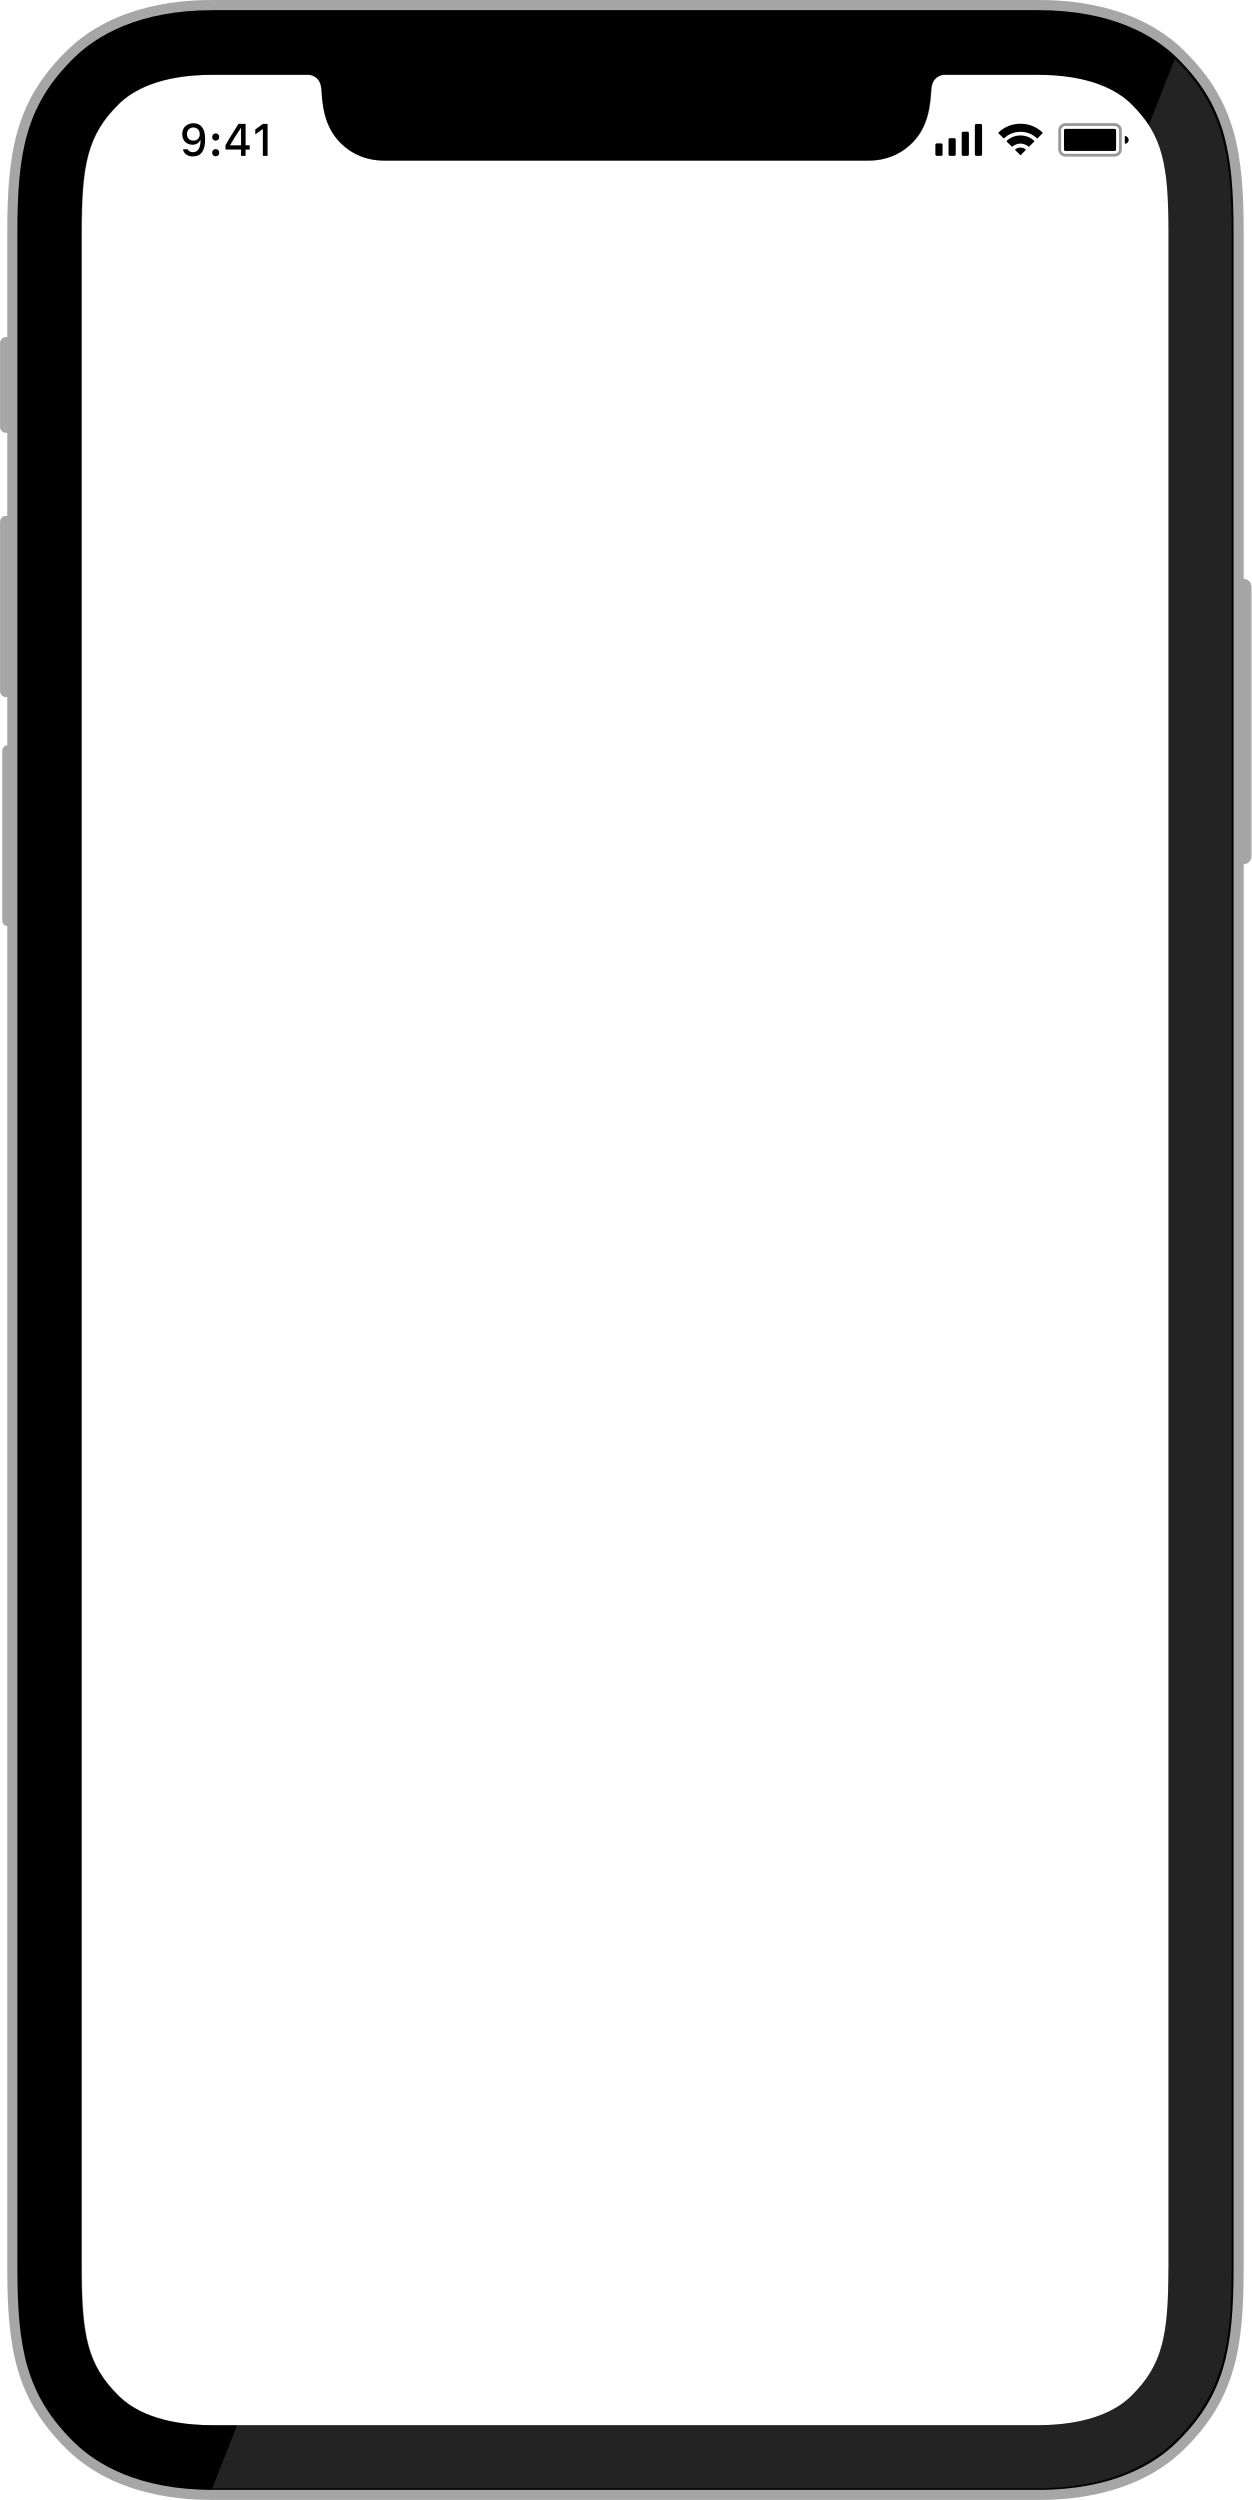
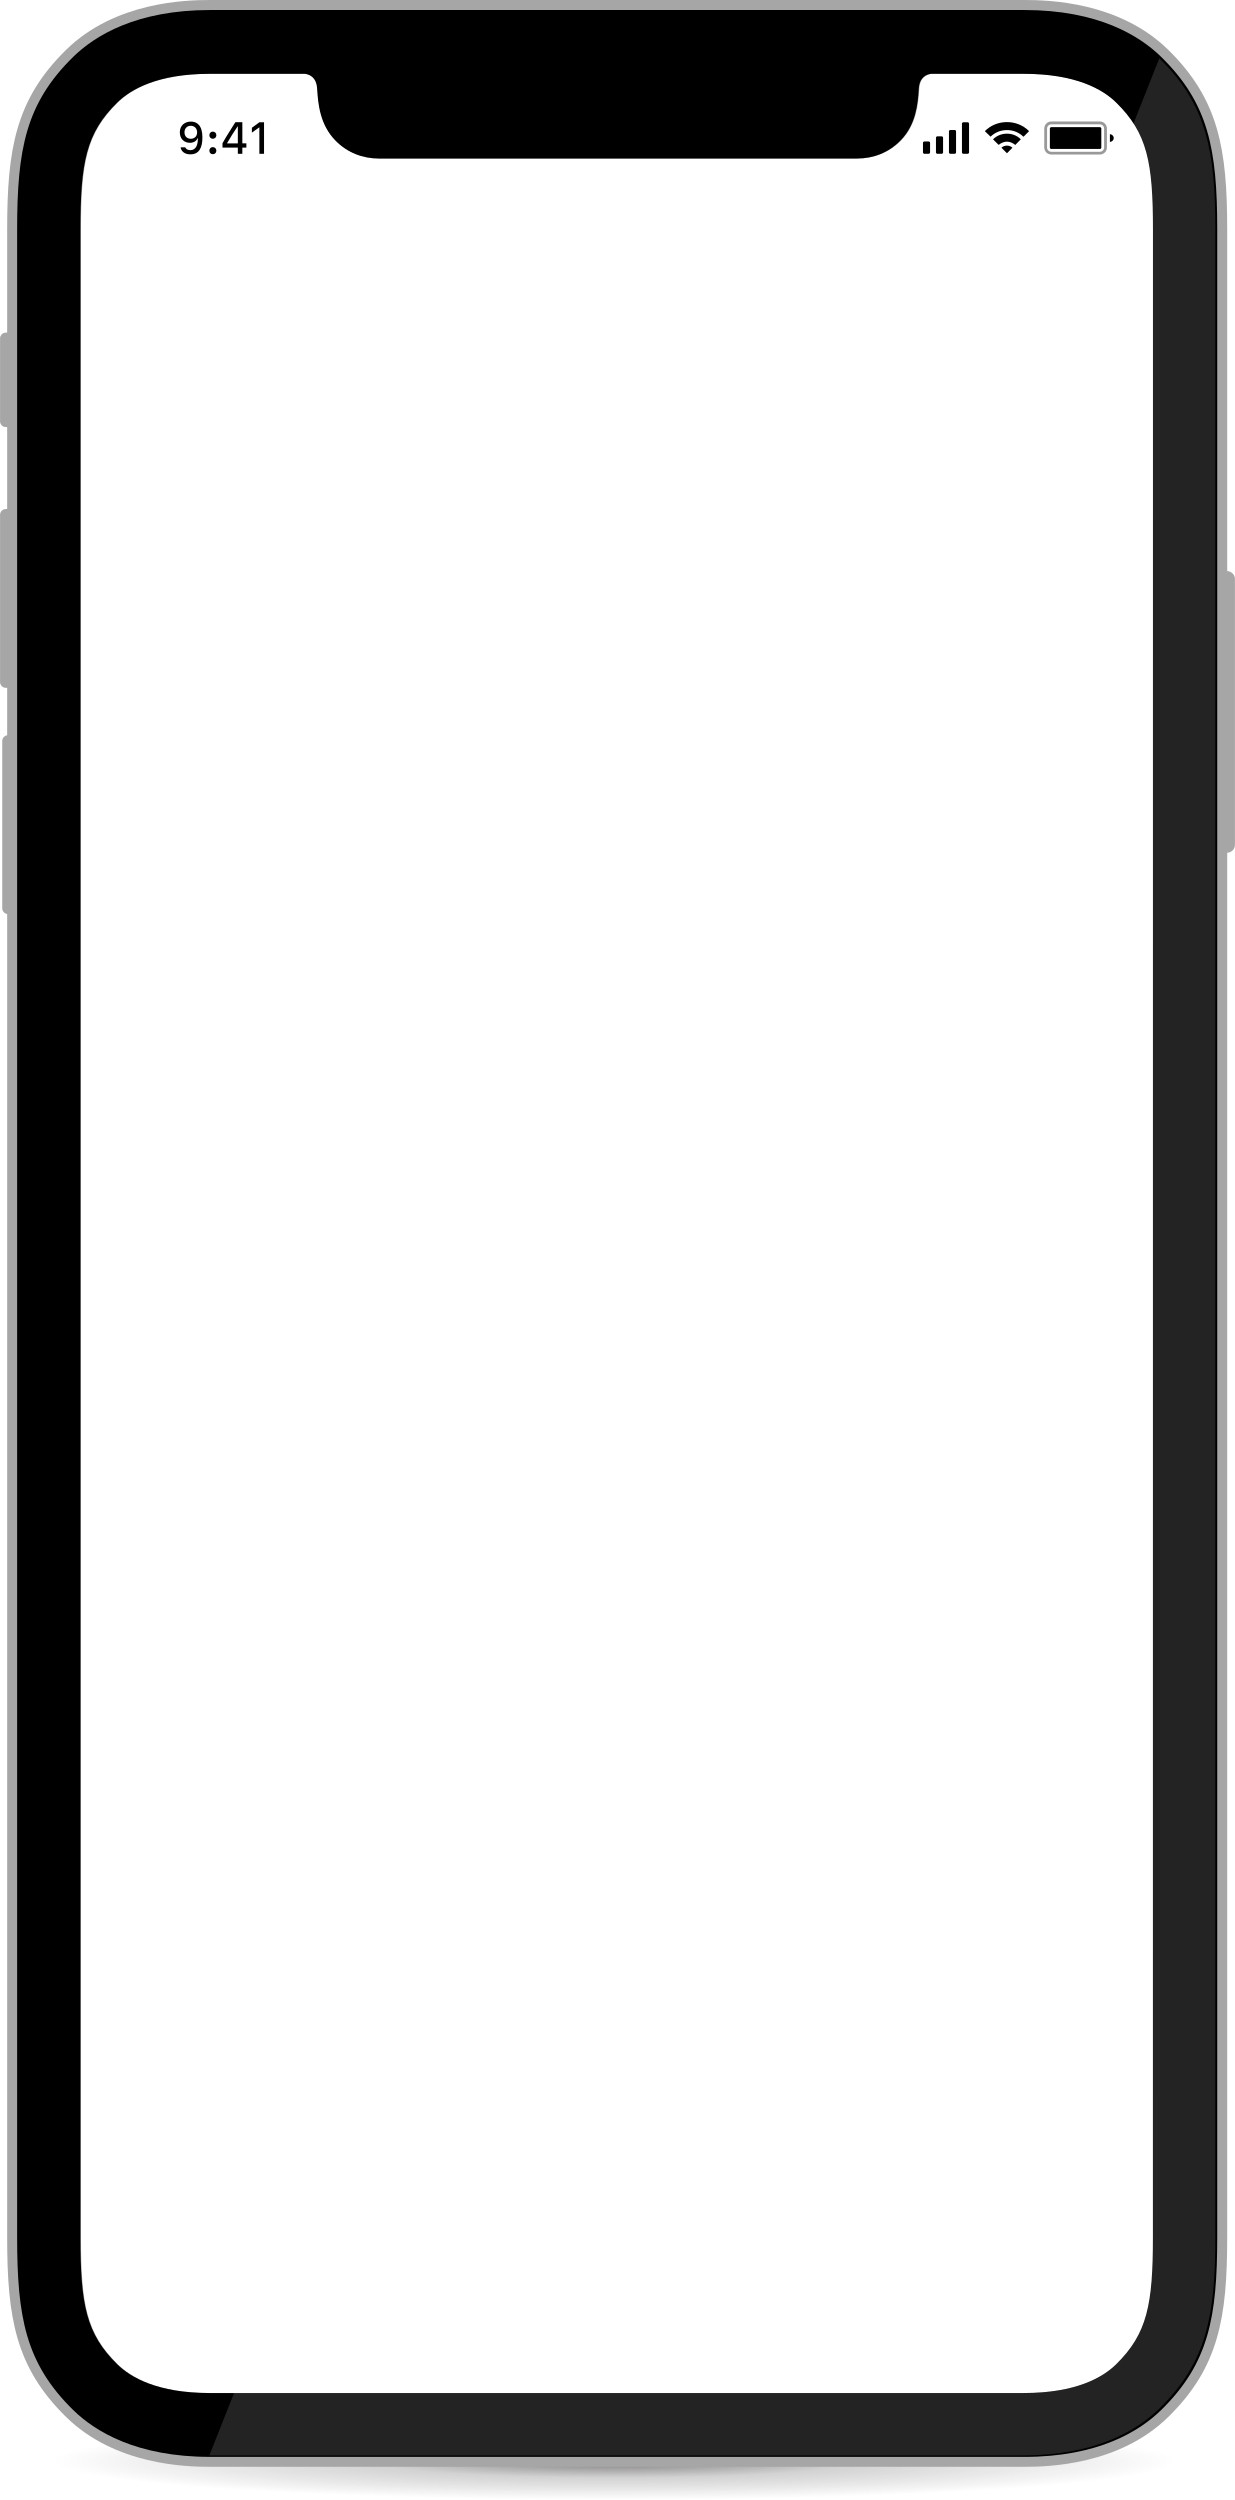
- <svg xmlns="http://www.w3.org/2000/svg" xmlns:xlink="http://www.w3.org/1999/xlink" version="1.1" id="Layer_1" x="0px" y="0px" width="2328.8px" height="4651.9px" viewBox="0 0 2328.8 4651.9" style="enable-background:new 0 0 2328.8 4651.9;" xml:space="preserve">
+ <svg xmlns="http://www.w3.org/2000/svg" version="1.1" id="Layer_1" x="0px" y="0px" width="2328.8px" height="4714.4px" viewBox="0 0 2328.8 4714.4" style="enable-background:new 0 0 2328.8 4714.4;" xml:space="preserve">
  <style type="text/css">
- 	.st0{fill:#A6A6A6;}
- 	.st1{fill:#1A1A1C;}
- 	.st2{fill-rule:evenodd;clip-rule:evenodd;}
- 	.st3{opacity:0.4;}
- 	.st4{opacity:0.14;fill:url(#SVGID_3_);}
+ 	.st0{fill:url(#SVGID_2_);}
+ 	.st1{fill:#A6A6A6;}
+ 	.st2{fill:#1A1A1C;}
+ 	.st3{opacity:0.4;enable-background:new    ;}
+ 	.st4{opacity:0.14;fill:url(#SVGID_3_);enable-background:new    ;}
</style>
+   <radialGradient id="SVGID_2_" cx="1156.93" cy="11070.984" r="1391.653" gradientTransform="matrix(0.7603 0 0 5.298734e-02 279.5867 4053.988)" gradientUnits="userSpaceOnUse">
+     <stop offset="0" style="stop-color:#231F20;stop-opacity:0.6" />
+     <stop offset="0.431" style="stop-color:#231F20;stop-opacity:0.2" />
+     <stop offset="1" style="stop-color:#000000;stop-opacity:0" />
+   </radialGradient>
+   <ellipse class="st0" cx="1159.2" cy="4640.6" rx="1058.1" ry="73.7" />
  <g>
-     <path class="st0" d="M10.7,627.2c-0.9,0-1.7,0.3-2.5,0.5v-0.2c-0.3,0.1-0.5,0.2-0.8,0.3c-0.6,0.2-1.1,0.4-1.6,0.7   c-0.6,0.3-1.2,0.7-1.7,1.2c-0.4,0.4-0.9,0.7-1.2,1.1c-0.5,0.6-0.9,1.3-1.3,2c-0.2,0.4-0.5,0.8-0.7,1.2c-0.5,1.2-0.8,2.5-0.8,3.9   v156.8c0,1.4,0.3,2.7,0.8,3.9c0.2,0.4,0.4,0.8,0.7,1.2c0.4,0.7,0.8,1.4,1.3,2c0.4,0.4,0.8,0.8,1.2,1.1c0.5,0.4,1.1,0.8,1.7,1.2   c0.5,0.3,1.1,0.5,1.6,0.7c0.3,0.1,0.5,0.3,0.8,0.3v-0.2c0.8,0.2,1.6,0.5,2.5,0.5h5.7V627.2H10.7z" />
-     <path class="st0" d="M10.7,959.9c-0.9,0-1.7,0.3-2.5,0.5v-0.2c-0.3,0.1-0.5,0.2-0.8,0.3c-0.6,0.2-1.1,0.4-1.6,0.7   c-0.6,0.3-1.2,0.7-1.7,1.2c-0.4,0.4-0.9,0.7-1.2,1.1c-0.5,0.6-0.9,1.3-1.3,2c-0.2,0.4-0.5,0.8-0.7,1.2c-0.5,1.2-0.8,2.5-0.8,3.9   v315.8c0,1.4,0.3,2.7,0.8,3.9c0.2,0.4,0.4,0.8,0.7,1.2c0.4,0.7,0.8,1.4,1.3,2c0.4,0.4,0.8,0.8,1.2,1.1c0.5,0.4,1.1,0.8,1.7,1.2   c0.5,0.3,1.1,0.5,1.7,0.7c0.3,0.1,0.5,0.3,0.8,0.3v-0.2c0.8,0.2,1.6,0.5,2.5,0.5h5.7V959.9H10.7z" />
-     <path class="st0" d="M14.9,1386.4c-0.9,0-1.7,0.3-2.5,0.5v-0.2c-0.3,0.1-0.5,0.2-0.8,0.3c-0.6,0.2-1.1,0.4-1.6,0.7   c-0.6,0.3-1.2,0.7-1.8,1.2c-0.4,0.3-0.8,0.7-1.2,1.1c-0.6,0.6-1,1.3-1.4,2c-0.2,0.4-0.5,0.7-0.6,1.2c-0.5,1.2-0.8,2.5-0.8,3.9V1713   c0,1.4,0.3,2.7,0.8,3.9c0.2,0.4,0.4,0.8,0.6,1.2c0.4,0.7,0.8,1.4,1.4,2c0.4,0.4,0.8,0.7,1.2,1.1c0.6,0.4,1.1,0.8,1.7,1.2   c0.5,0.3,1.1,0.5,1.7,0.7c0.3,0.1,0.5,0.3,0.8,0.3v-0.2c0.8,0.2,1.6,0.5,2.5,0.5h3.3v-337.3H14.9z" />
-     <path class="st0" d="M2328,1597.8c0.5-1.5,0.8-3,0.8-4.6v-501.3c0-1.6-0.3-3.1-0.8-4.6c-0.1-0.2-0.1-0.4-0.2-0.7   c-0.5-1.4-1.3-2.7-2.1-3.8c-0.1-0.2-0.2-0.3-0.4-0.4c-2-2.4-4.8-4.2-7.9-5l0,0l0,0c-1.1-0.3-2.3-0.5-3.5-0.5h-4.5v531.2h4.5   c4.6,0,8.7-2.1,11.4-5.4c0.1-0.2,0.2-0.3,0.4-0.4c0.9-1.2,1.6-2.4,2.1-3.8C2327.9,1598.3,2327.9,1598.1,2328,1597.8z" />
-     <path class="st0" d="M2202.9,93.8C2110.4,3.1,1976.9,0,1931.6,0H396.1c-45.2,0-178.7,3.1-271.3,93.8   C29,187.7,13.5,281.9,13.5,433.2v3785.4c0,151.4,15.5,245.5,111.3,339.4c92.5,90.7,226.1,93.8,271.3,93.8h1535.5   c45.2,0,178.7-3.1,271.3-93.8c95.8-93.9,111.3-188.1,111.3-339.4V433.2C2314.2,281.9,2298.7,187.7,2202.9,93.8z M2175.1,4218.7   c0,126.8-10.5,182.1-69.6,240c-25.1,24.6-75.7,54-173.8,54H396.1c-98.1,0-148.7-29.4-173.8-54c-59.1-57.9-69.6-113.2-69.6-240   V433.2c0-126.8,10.5-182.1,69.6-240c25.1-24.6,75.7-54,173.8-54h179.8c8.9,1.1,21.8,6.5,23.1,27.9c1.8,29.4,5.4,68.1,34.5,97.9   c22.4,23,51.5,33.9,81.7,33.9c65.2,0,837,0,902.2,0c30.2,0,59.2-10.9,81.7-33.9c29.1-29.8,32.7-68.5,34.5-97.9   c1.3-21.4,14.2-26.7,23.1-27.9h175.1c98.1,0,148.7,29.4,173.8,54c59.1,57.9,69.6,113.2,69.6,240V4218.7z" />
+     <path class="st1" d="M10.7,627.2c-0.9,0-1.7,0.3-2.5,0.5v-0.2c-0.3,0.1-0.5,0.2-0.8,0.3c-0.6,0.2-1.1,0.4-1.6,0.7   c-0.6,0.3-1.2,0.7-1.7,1.2c-0.4,0.4-0.9,0.7-1.2,1.1c-0.5,0.6-0.9,1.3-1.3,2c-0.2,0.4-0.5,0.8-0.7,1.2c-0.5,1.2-0.8,2.5-0.8,3.9   v156.8c0,1.4,0.3,2.7,0.8,3.9c0.2,0.4,0.4,0.8,0.7,1.2c0.4,0.7,0.8,1.4,1.3,2c0.4,0.4,0.8,0.8,1.2,1.1c0.5,0.4,1.1,0.8,1.7,1.2   c0.5,0.3,1.1,0.5,1.6,0.7c0.3,0.1,0.5,0.3,0.8,0.3v-0.2c0.8,0.2,1.6,0.5,2.5,0.5h5.7V627.2H10.7z" />
+     <path class="st1" d="M10.7,959.9c-0.9,0-1.7,0.3-2.5,0.5v-0.2c-0.3,0.1-0.5,0.2-0.8,0.3c-0.6,0.2-1.1,0.4-1.6,0.7   c-0.6,0.3-1.2,0.7-1.7,1.2c-0.4,0.4-0.9,0.7-1.2,1.1c-0.5,0.6-0.9,1.3-1.3,2c-0.2,0.4-0.5,0.8-0.7,1.2c-0.5,1.2-0.8,2.5-0.8,3.9   v315.8c0,1.4,0.3,2.7,0.8,3.9c0.2,0.4,0.4,0.8,0.7,1.2c0.4,0.7,0.8,1.4,1.3,2c0.4,0.4,0.8,0.8,1.2,1.1c0.5,0.4,1.1,0.8,1.7,1.2   c0.5,0.3,1.1,0.5,1.7,0.7c0.3,0.1,0.5,0.3,0.8,0.3v-0.2c0.8,0.2,1.6,0.5,2.5,0.5h5.7V959.9H10.7z" />
+     <path class="st1" d="M14.9,1386.4c-0.9,0-1.7,0.3-2.5,0.5v-0.2c-0.3,0.1-0.5,0.2-0.8,0.3c-0.6,0.2-1.1,0.4-1.6,0.7   c-0.6,0.3-1.2,0.7-1.8,1.2c-0.4,0.3-0.8,0.7-1.2,1.1c-0.6,0.6-1,1.3-1.4,2c-0.2,0.4-0.5,0.7-0.6,1.2c-0.5,1.2-0.8,2.5-0.8,3.9V1713   c0,1.4,0.3,2.7,0.8,3.9c0.2,0.4,0.4,0.8,0.6,1.2c0.4,0.7,0.8,1.4,1.4,2c0.4,0.4,0.8,0.7,1.2,1.1c0.6,0.4,1.1,0.8,1.7,1.2   c0.5,0.3,1.1,0.5,1.7,0.7c0.3,0.1,0.5,0.3,0.8,0.3v-0.2c0.8,0.2,1.6,0.5,2.5,0.5h3.3v-337.3L14.9,1386.4L14.9,1386.4z" />
+     <path class="st1" d="M2328,1597.8c0.5-1.5,0.8-3,0.8-4.6v-501.3c0-1.6-0.3-3.1-0.8-4.6c-0.1-0.2-0.1-0.4-0.2-0.7   c-0.5-1.4-1.3-2.7-2.1-3.8c-0.1-0.2-0.2-0.3-0.4-0.4c-2-2.4-4.8-4.2-7.9-5l0,0l0,0c-1.1-0.3-2.3-0.5-3.5-0.5h-4.5v531.2h4.5   c4.6,0,8.7-2.1,11.4-5.4c0.1-0.2,0.2-0.3,0.4-0.4c0.9-1.2,1.6-2.4,2.1-3.8C2327.9,1598.3,2327.9,1598.1,2328,1597.8z" />
+     <path class="st1" d="M2202.9,93.8C2110.4,3.1,1976.9,0,1931.6,0H396.1c-45.2,0-178.7,3.1-271.3,93.8   C29,187.7,13.5,281.9,13.5,433.2v3785.4c0,151.4,15.5,245.5,111.3,339.4c92.5,90.7,226.1,93.8,271.3,93.8h1535.5   c45.2,0,178.7-3.1,271.3-93.8c95.8-93.9,111.3-188.1,111.3-339.4V433.2C2314.2,281.9,2298.7,187.7,2202.9,93.8z M2175.1,4218.7   c0,126.8-10.5,182.1-69.6,240c-25.1,24.6-75.7,54-173.8,54H396.1c-98.1,0-148.7-29.4-173.8-54c-59.1-57.9-69.6-113.2-69.6-240   V433.2c0-126.8,10.5-182.1,69.6-240c25.1-24.6,75.7-54,173.8-54h179.8c8.9,1.1,21.8,6.5,23.1,27.9c1.8,29.4,5.4,68.1,34.5,97.9   c22.4,23,51.5,33.9,81.7,33.9c65.2,0,837,0,902.2,0c30.2,0,59.2-10.9,81.7-33.9c29.1-29.8,32.7-68.5,34.5-97.9   c1.3-21.4,14.2-26.7,23.1-27.9h175.1c98.1,0,148.7,29.4,173.8,54c59.1,57.9,69.6,113.2,69.6,240L2175.1,4218.7L2175.1,4218.7z" />
    <g>
      <g>
        <g>
-           <circle class="st1" cx="1414.2" cy="183.3" r="35.4" />
+           <circle class="st2" cx="1414.2" cy="183.3" r="35.4" />
        </g>
      </g>
    </g>
    <g>
-       <defs>
-         <path id="SVGID_1_" d="M1305.7,183.3c0,10.4-8.5,18.9-18.9,18.9H1039c-10.4,0-18.9-8.5-18.9-18.9l0,0c0-10.4,8.5-18.9,18.9-18.9     h247.8C1297.2,164.4,1305.7,172.8,1305.7,183.3L1305.7,183.3z" />
-       </defs>
-       <use xlink:href="#SVGID_1_" style="overflow:visible;fill:#1A1A1C;" />
-       <clipPath id="SVGID_2_">
-         <use xlink:href="#SVGID_1_" style="overflow:visible;" />
-       </clipPath>
+       <g>
+         <path id="SVGID_1_" class="st2" d="M1305.7,183.3c0,10.4-8.5,18.9-18.9,18.9H1039c-10.4,0-18.9-8.5-18.9-18.9l0,0     c0-10.4,8.5-18.9,18.9-18.9h247.8C1297.2,164.4,1305.7,172.8,1305.7,183.3L1305.7,183.3z" />
+       </g>
    </g>
    <g>
      <g>
        <g>
-           <path d="M349.4,277.8c0.8,2.7,4.1,5.4,9.6,5.4c10.5,0,14.4-10.2,14.1-22.7h-0.5c-1.8,4.7-6.6,8.8-14.5,8.8      c-10.5,0-19-7.2-19-19.8c0-12.7,9.1-20.2,21-20.2c10.8,0,21.6,6.4,21.6,29.8c0,21.1-7.3,32-22.8,32c-11.4,0-17.5-6.5-18.3-13.3      H349.4z M359.6,237.2c-6.4,0-11.7,4.6-11.7,12.4c0,8.1,5.5,12.1,11.9,12.1c6.2,0,11.9-4,11.9-12      C371.7,241.8,366.5,237.2,359.6,237.2z" />
+           <path d="M349.4,277.8c0.8,2.7,4.1,5.4,9.6,5.4c10.5,0,14.4-10.2,14.1-22.7h-0.5c-1.8,4.7-6.6,8.8-14.5,8.8      c-10.5,0-19-7.2-19-19.8c0-12.7,9.1-20.2,21-20.2c10.8,0,21.6,6.4,21.6,29.8c0,21.1-7.3,32-22.8,32c-11.4,0-17.5-6.5-18.3-13.3      L349.4,277.8L349.4,277.8z M359.6,237.2c-6.4,0-11.7,4.6-11.7,12.4c0,8.1,5.5,12.1,11.9,12.1c6.2,0,11.9-4,11.9-12      C371.7,241.8,366.5,237.2,359.6,237.2z" />
          <path d="M401.3,248.2c3.8,0,6.7,2.8,6.7,6.8c0,3.9-2.9,6.7-6.7,6.7c-3.6,0-6.5-2.7-6.5-6.7C394.8,251,397.7,248.2,401.3,248.2z       M401.3,277.4c3.8,0,6.7,2.7,6.7,6.8c0,3.9-2.9,6.6-6.7,6.6c-3.6,0-6.5-2.7-6.5-6.6C394.8,280.1,397.7,277.4,401.3,277.4z" />
-           <path d="M457,230.6v39.7h7.6v8.1H457V290h-8.5v-11.7h-28.9v-8.2c7.3-13.2,16-26.4,24.2-39.6H457z M448.5,270.3v-31.9h-0.5      c-6.7,10-13.8,21-19.8,31.6v0.4H448.5z" />
+           <path d="M457,230.6v39.7h7.6v8.1H457V290h-8.5v-11.7h-28.9v-8.2c7.3-13.2,16-26.4,24.2-39.6H457V230.6z M448.5,270.3v-31.9H448      c-6.7,10-13.8,21-19.8,31.6v0.4h20.3V270.3z" />
          <path d="M489.1,290v-49.7h-0.4l-13.7,9.8v-9.2l14.1-10.3h8.8V290H489.1z" />
        </g>
      </g>
      <g>
        <path d="M1827.4,287.3c0,1.5-1.2,2.7-2.7,2.7h-8c-1.5,0-2.7-1.2-2.7-2.7v-54c0-1.5,1.2-2.7,2.7-2.7h8c1.5,0,2.7,1.2,2.7,2.7     V287.3z" />
        <path d="M1802.9,287.3c0,1.5-1.2,2.7-2.7,2.7h-8c-1.5,0-2.7-1.2-2.7-2.7v-39.5c0-1.5,1.2-2.7,2.7-2.7h8c1.5,0,2.7,1.2,2.7,2.7     V287.3z" />
        <path d="M1778.4,287.3c0,1.5-1.2,2.7-2.7,2.7h-8c-1.5,0-2.7-1.2-2.7-2.7v-27.5c0-1.5,1.2-2.7,2.7-2.7h8c1.5,0,2.7,1.2,2.7,2.7     V287.3z" />
        <path d="M1753.9,287.3c0,1.5-1.2,2.7-2.7,2.7h-8c-1.5,0-2.7-1.2-2.7-2.7v-17.8c0-1.5,1.2-2.7,2.7-2.7h8c1.5,0,2.7,1.2,2.7,2.7     V287.3z" />
      </g>
      <g>
-         <path class="st2" d="M1867.9,257.7c-3.6-3.6-7.2-7-10.7-10.4c21.9-22.3,60.3-23.2,83.4,0c-3.5,3.5-6.9,7-10.5,10.6     c-8.7-8.2-19.1-12.6-31.1-12.6C1886.9,245.3,1876.6,249.6,1867.9,257.7z" />
-         <path class="st2" d="M1883.2,273.2c-3.5-3.5-7.1-6.9-10.6-10.4c13.7-14.1,38.3-14.5,52.4-0.1c-3.5,3.5-6.9,7-10.4,10.6     C1904.1,265.1,1893.7,265.1,1883.2,273.2z" />
-         <path class="st2" d="M1909.2,278.6c-3.5,3.5-6.9,7-10.3,10.4c-3.5-3.5-6.9-6.9-10.4-10.3C1893,273.7,1903.3,272.8,1909.2,278.6z" />
+         <path d="M1867.9,257.7c-3.6-3.6-7.2-7-10.7-10.4c21.9-22.3,60.3-23.2,83.4,0c-3.5,3.5-6.9,7-10.5,10.6     c-8.7-8.2-19.1-12.6-31.1-12.6C1886.9,245.3,1876.6,249.6,1867.9,257.7z" />
+         <path d="M1883.2,273.2c-3.5-3.5-7.1-6.9-10.6-10.4c13.7-14.1,38.3-14.5,52.4-0.1c-3.5,3.5-6.9,7-10.4,10.6     C1904.1,265.1,1893.7,265.1,1883.2,273.2z" />
+         <path d="M1909.2,278.6c-3.5,3.5-6.9,7-10.3,10.4c-3.5-3.5-6.9-6.9-10.4-10.3C1893,273.7,1903.3,272.8,1909.2,278.6z" />
      </g>
      <g>
        <path class="st3" d="M2074.1,229.1h-91.6c-7.4,0-13.3,6-13.3,13.3v35.7c0,7.3,6,13.3,13.3,13.3h91.6c7.3,0,13.3-6,13.3-13.3     v-35.7C2087.4,235.1,2081.5,229.1,2074.1,229.1z M2082.1,278.2c0,4.4-3.6,8-8,8h-91.6c-4.4,0-8-3.6-8-8v-35.7c0-4.4,3.6-8,8-8     h91.6c4.4,0,8,3.6,8,8V278.2z" />
        <path d="M2076.8,278.2c0,1.5-1.2,2.7-2.7,2.7h-91.6c-1.5,0-2.7-1.2-2.7-2.7v-35.7c0-1.5,1.2-2.7,2.7-2.7h91.6     c1.5,0,2.7,1.2,2.7,2.7V278.2z" />
        <path d="M2100.2,260.3c0,4-3.2,7.2-7.2,7.2c0-4.9,0-10.3,0-14.4C2097,253.1,2100.2,256.4,2100.2,260.3z" />
      </g>
    </g>
-     <path d="M2189.7,107.3c-41.1-40.3-119.3-88.4-258.1-88.4H396c-138.7,0-216.8,48.1-258,88.4c-89.9,88.1-105.7,175.3-105.7,326   v3785.4c0,150.6,15.8,237.8,105.7,326c41.1,40.3,119.3,88.4,258.1,88.4H1932c138.5,0,216.6-48.1,257.7-88.4   c89.9-88.1,105.7-175.3,105.7-326V433.2C2295.4,282.6,2279.6,195.4,2189.7,107.3z M2174.1,4218.7c0,126.8-10.5,182.1-69.6,240   c-25.1,24.6-75.7,54-173.8,54H395.1c-98.1,0-148.7-29.4-173.8-54c-59.1-57.9-69.6-113.2-69.6-240V433.2   c0-126.8,10.5-182.1,69.6-240c25.1-24.6,75.7-54,173.8-54h179.8c8.9,1.1,21.8,6.5,23.1,27.9c1.8,29.4,5.4,68.1,34.5,97.9   c22.4,23,51.5,33.9,81.7,33.9c65.2,0,837,0,902.2,0c30.2,0,59.2-10.9,81.7-33.9c29.1-29.8,32.7-68.5,34.5-97.9   c1.3-21.4,14.2-26.7,23.1-27.9h175.1c98.1,0,148.7,29.4,173.8,54c59.1,57.9,69.6,113.2,69.6,240V4218.7z" />
+     <path d="M2189.7,107.3c-41.1-40.3-119.3-88.4-258.1-88.4H396c-138.7,0-216.8,48.1-258,88.4c-89.9,88.1-105.7,175.3-105.7,326   v3785.4c0,150.6,15.8,237.8,105.7,326c41.1,40.3,119.3,88.4,258.1,88.4H1932c138.5,0,216.6-48.1,257.7-88.4   c89.9-88.1,105.7-175.3,105.7-326V433.2C2295.4,282.6,2279.6,195.4,2189.7,107.3z M2174.1,4218.7c0,126.8-10.5,182.1-69.6,240   c-25.1,24.6-75.7,54-173.8,54H395.1c-98.1,0-148.7-29.4-173.8-54c-59.1-57.9-69.6-113.2-69.6-240V433.2   c0-126.8,10.5-182.1,69.6-240c25.1-24.6,75.7-54,173.8-54h179.8c8.9,1.1,21.8,6.5,23.1,27.9c1.8,29.4,5.4,68.1,34.5,97.9   c22.4,23,51.5,33.9,81.7,33.9c65.2,0,837,0,902.2,0c30.2,0,59.2-10.9,81.7-33.9c29.1-29.8,32.7-68.5,34.5-97.9   c1.3-21.4,14.2-26.7,23.1-27.9h175.1c98.1,0,148.7,29.4,173.8,54c59.1,57.9,69.6,113.2,69.6,240L2174.1,4218.7L2174.1,4218.7z" />
  </g>
-   <linearGradient id="SVGID_3_" gradientUnits="userSpaceOnUse" x1="394.779" y1="2370.084" x2="2291.793" y2="2370.084">
+   <linearGradient id="SVGID_3_" gradientUnits="userSpaceOnUse" x1="394.8" y1="2281.9" x2="2291.8" y2="2281.9" gradientTransform="matrix(1 0 0 -1 0 4652)">
    <stop offset="0" style="stop-color:#FFFFFF" />
    <stop offset="1" style="stop-color:#FFFFFF" />
  </linearGradient>
  <path class="st4" d="M2186.2,109.9c89.8,88,105.6,175.1,105.6,325.6v3780.9c0,150.5-15.8,237.6-105.6,325.6  c-41.1,40.3-119.1,88.3-257.4,88.3h-1534L2186.2,109.9z" />
</svg>
